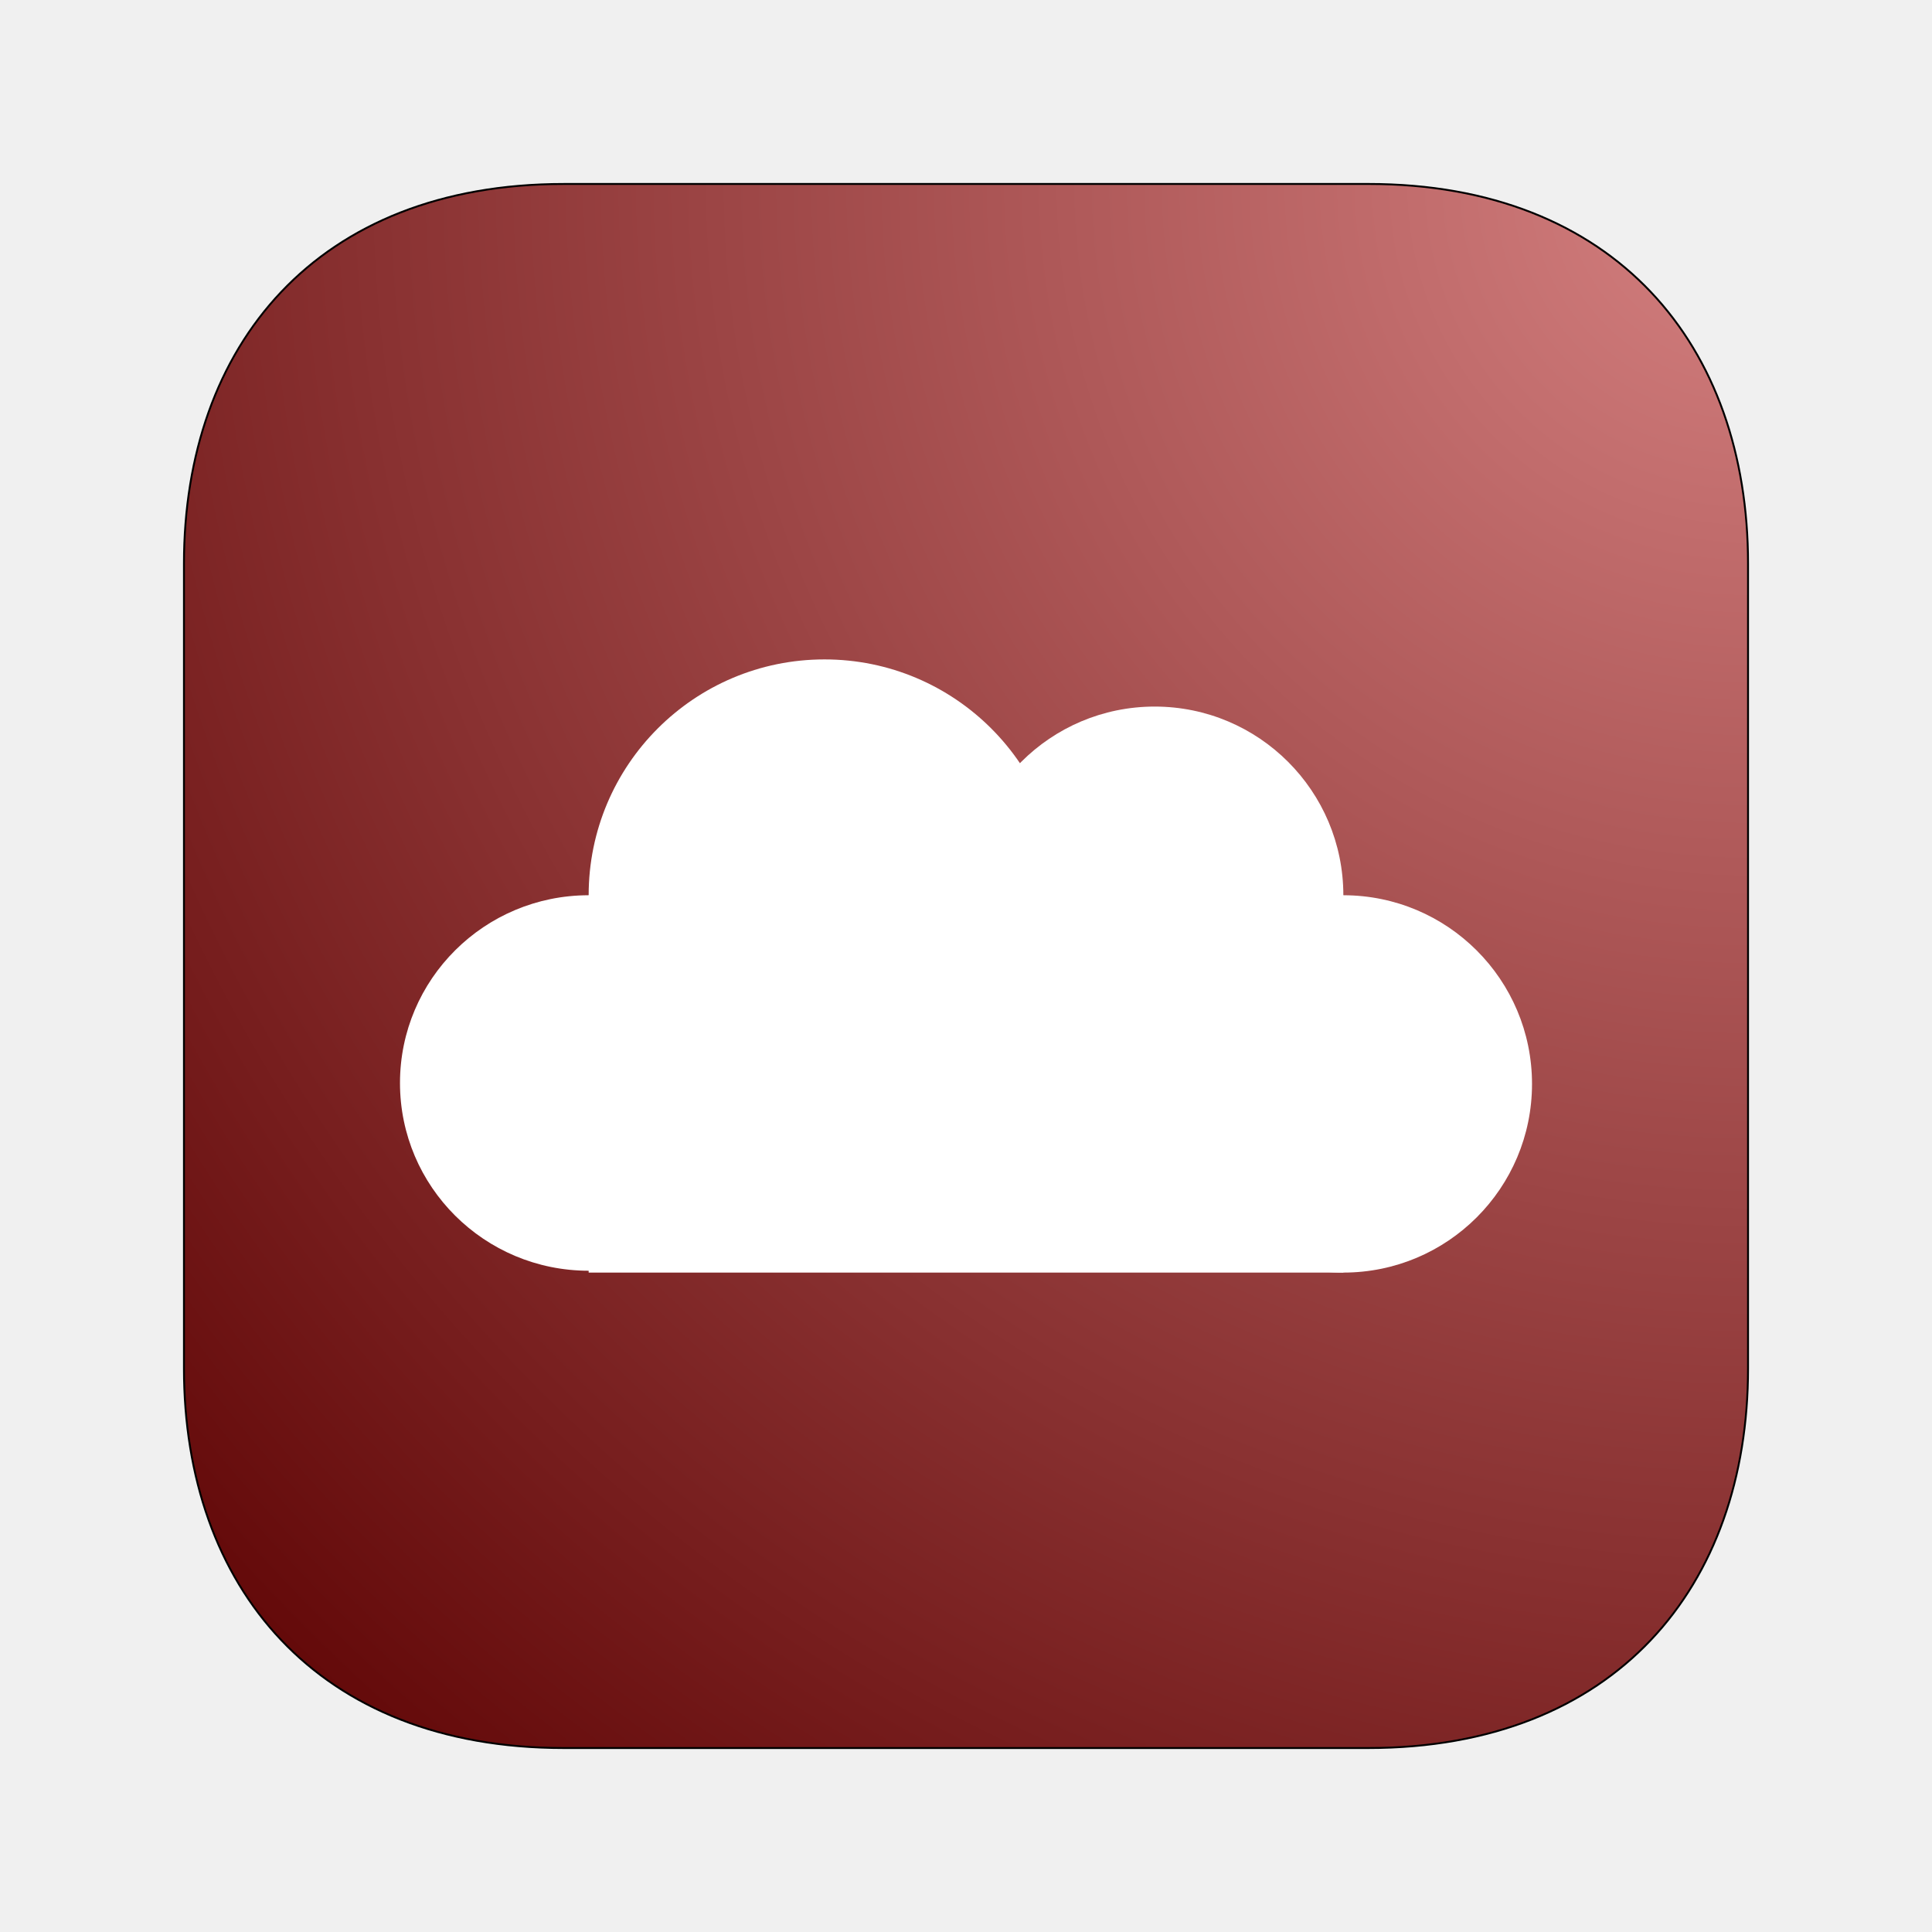
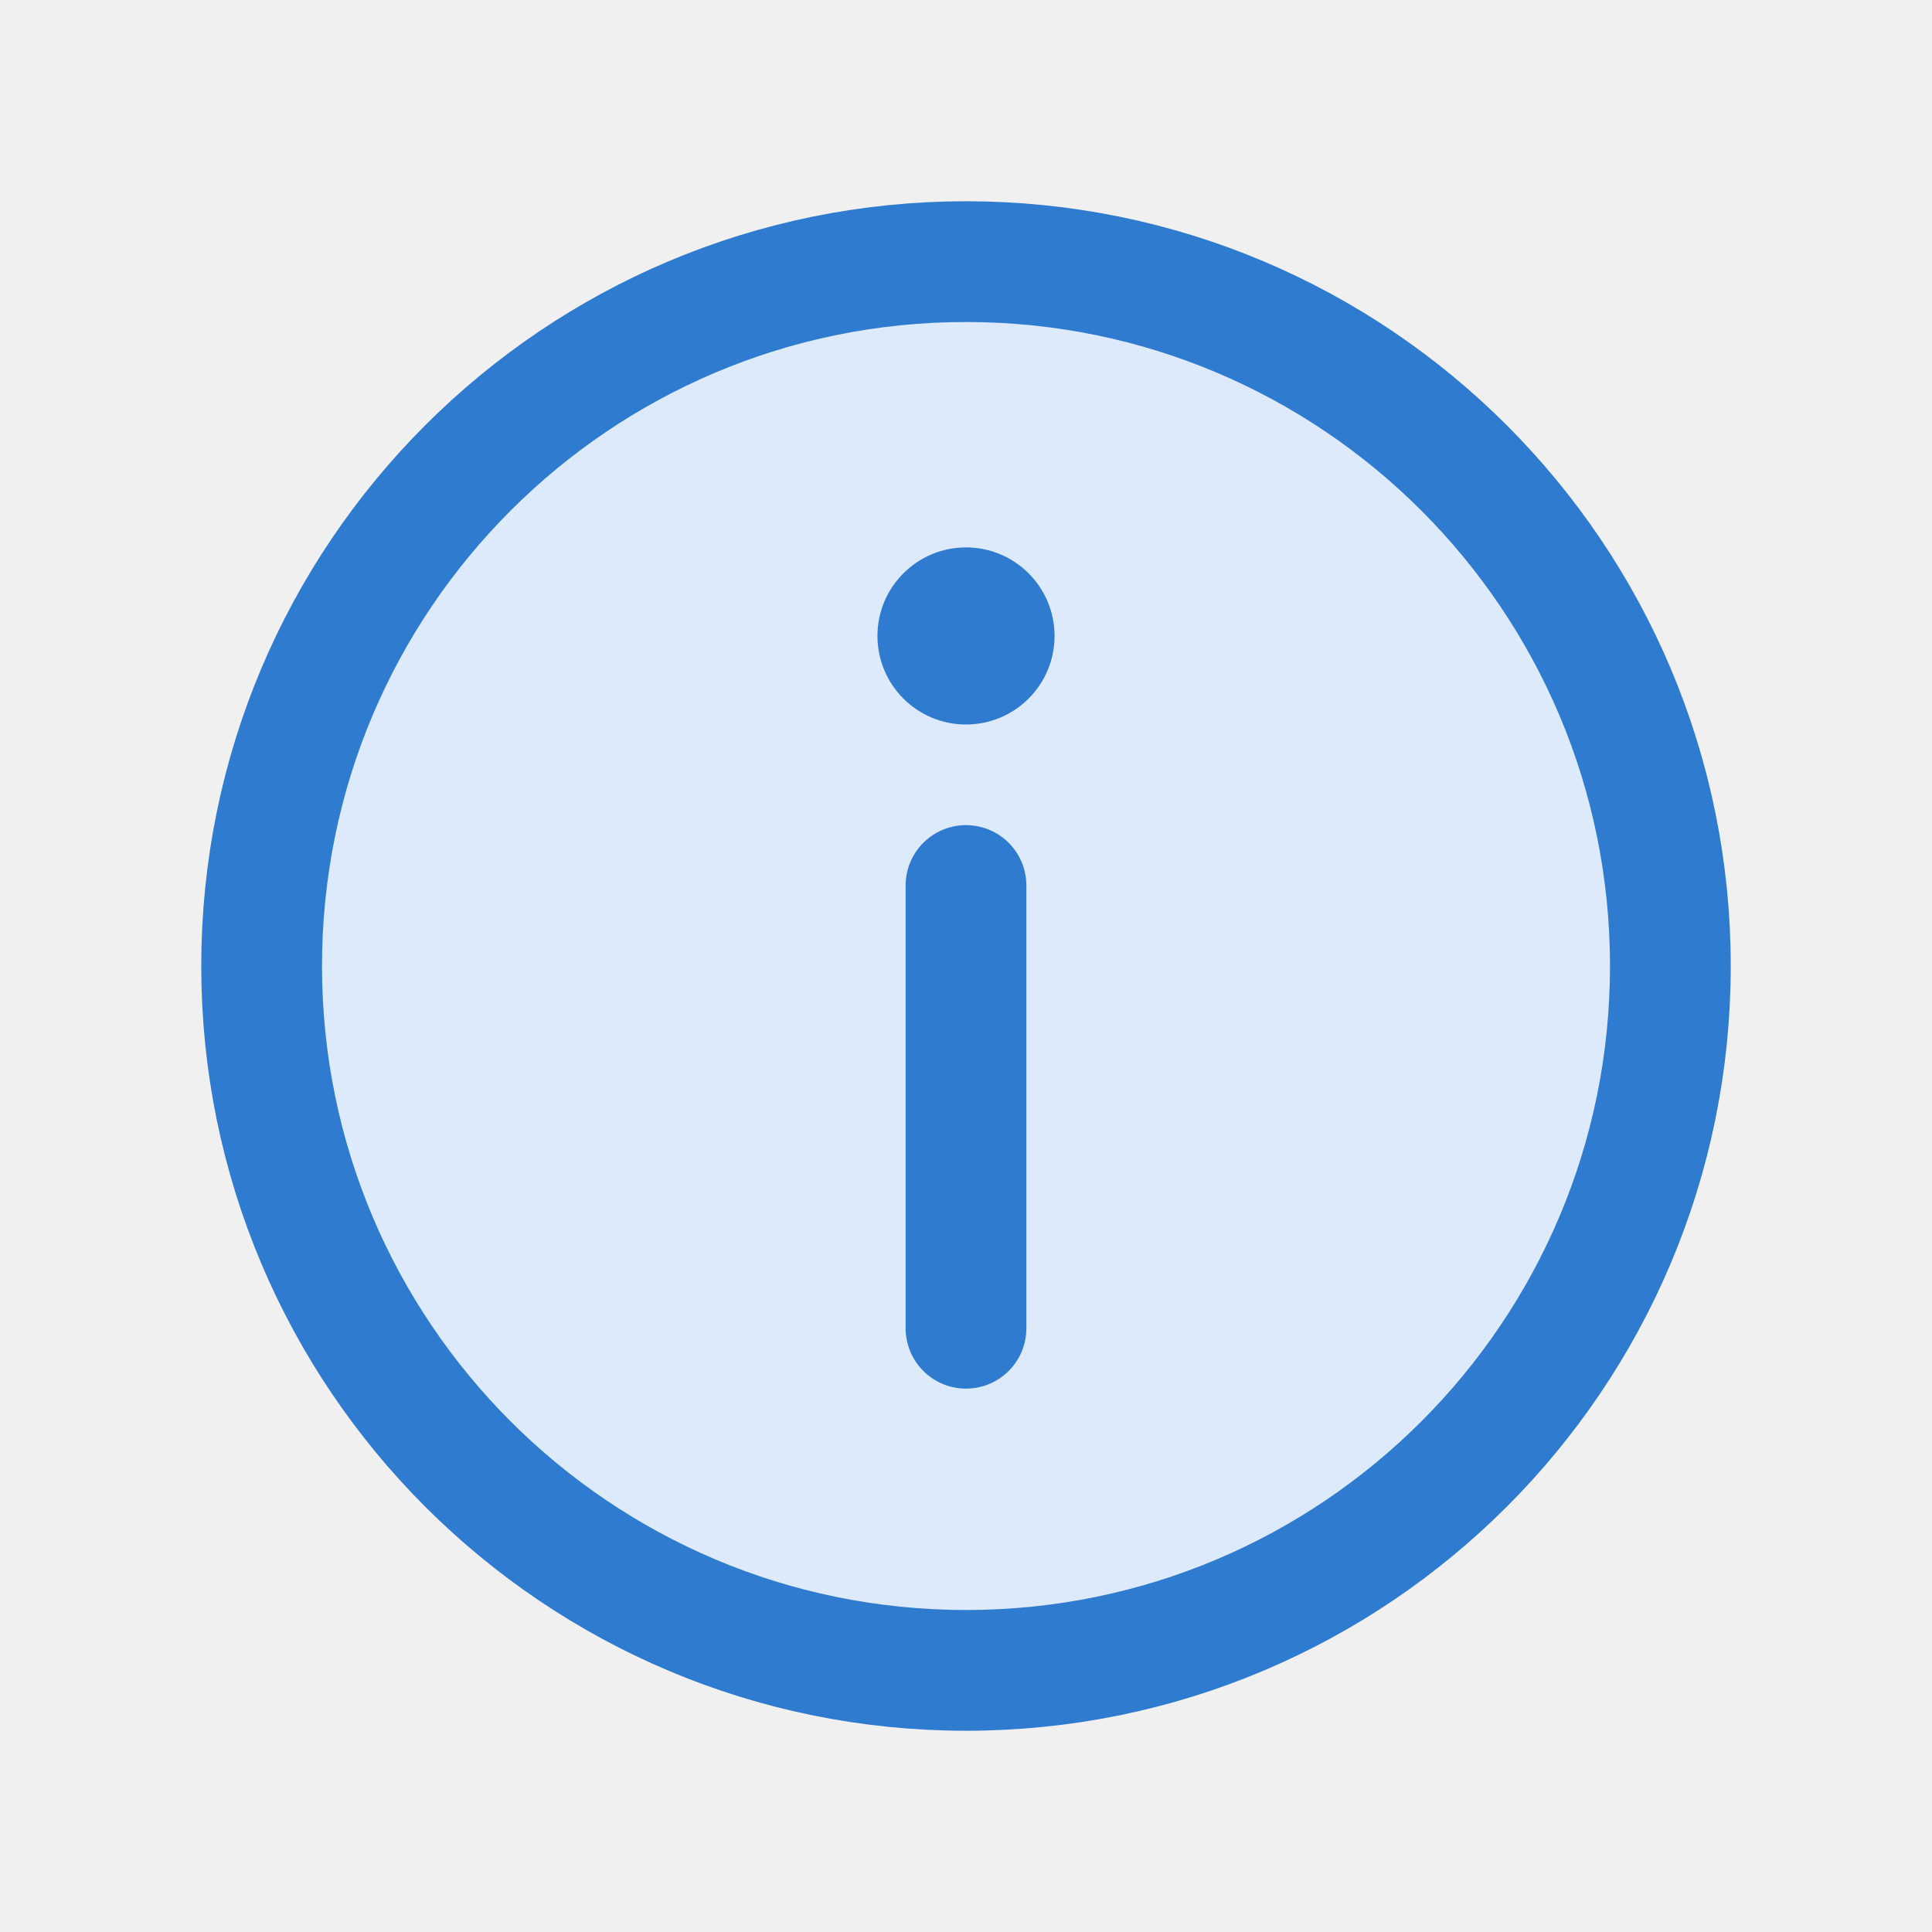
- <svg xmlns="http://www.w3.org/2000/svg" xmlns:ns1="https://boxy-svg.com" xmlns:xlink="http://www.w3.org/1999/xlink" viewBox="0 0 1024 1024" version="1.1" id="svg16">
-   <defs id="defs12">
-     <linearGradient id="linearGradient2">
-       <stop style="stop-color:#d48080;stop-opacity:1;" offset="0" id="stop2" />
-       <stop style="stop-color:#640a0a;stop-opacity:1;" offset="1" id="stop3" />
-     </linearGradient>
-     <ns1:guide x="-10" y="100" angle="90" />
-     <ns1:guide x="100" y="-10" angle="0" />
-     <ns1:guide x="924" y="-10" angle="0" />
-     <ns1:guide x="-10" y="924" angle="90" />
-     <radialGradient xlink:href="#linearGradient2" id="radialGradient1" cx="96.493" cy="926.997" fx="96.493" fy="926.997" r="415" gradientUnits="userSpaceOnUse" gradientTransform="matrix(-1.86346,1.872155,-1.872152,-1.863456,2842.291,1643.768)" />
-   </defs>
-   <path id="rect16" style="fill:url(#radialGradient1);fill-opacity:1;stroke:#000000;stroke-width:1.006" d="M 725.285,97.503 298.741,97.509 C 167.927,97.504 97.503,183.025 97.503,298.72 v 426.567 c 0,115.697 70.424,201.211 201.238,201.211 h 426.544 c 130.788,-0.005 201.212,-85.514 201.212,-201.211 V 298.72 c 0,-115.695 -70.424,-201.212 -201.212,-201.217 z" />
-   <g id="g4" transform="translate(12,-25.5)">
-     <ellipse style="fill:#ffffff;stroke:#000000;stroke-width:0;stroke-dasharray:none" id="path1" cx="300" cy="599.508" rx="100" ry="99.508" />
-     <circle style="fill:#ffffff;stroke:#000000;stroke-width:0;stroke-dasharray:none" id="circle1" cx="700" cy="600" r="100" />
-     <path style="fill:#ffffff;stroke:#000000;stroke-width:0;stroke-dasharray:none" d="M 300,500 H 700 V 700 H 300 V 500" id="path2" />
-     <circle style="fill:#ffffff;stroke:#000000;stroke-width:0;stroke-dasharray:none" id="path3" cx="600" cy="500" r="100" />
-     <circle style="fill:#ffffff;stroke:#000000;stroke-width:0;stroke-dasharray:none" id="path4" cx="425" cy="500" r="125" />
+ <svg xmlns="http://www.w3.org/2000/svg" width="24" height="24" viewBox="0 0 24 24">
+   <g fill="none" stroke-width="1.5" stroke-linecap="round" stroke-linejoin="round">
+     <circle cx="12" cy="12" r="8.75" stroke="#2F7BD0" fill="#DCEAFB" />
+     <path d="M12 11v5.5" stroke="#2F7BD0" fill="none" />
+     <circle cx="12" cy="7.9" r="1.1" fill="#2F7BD0" stroke="none" />
  </g>
</svg>
